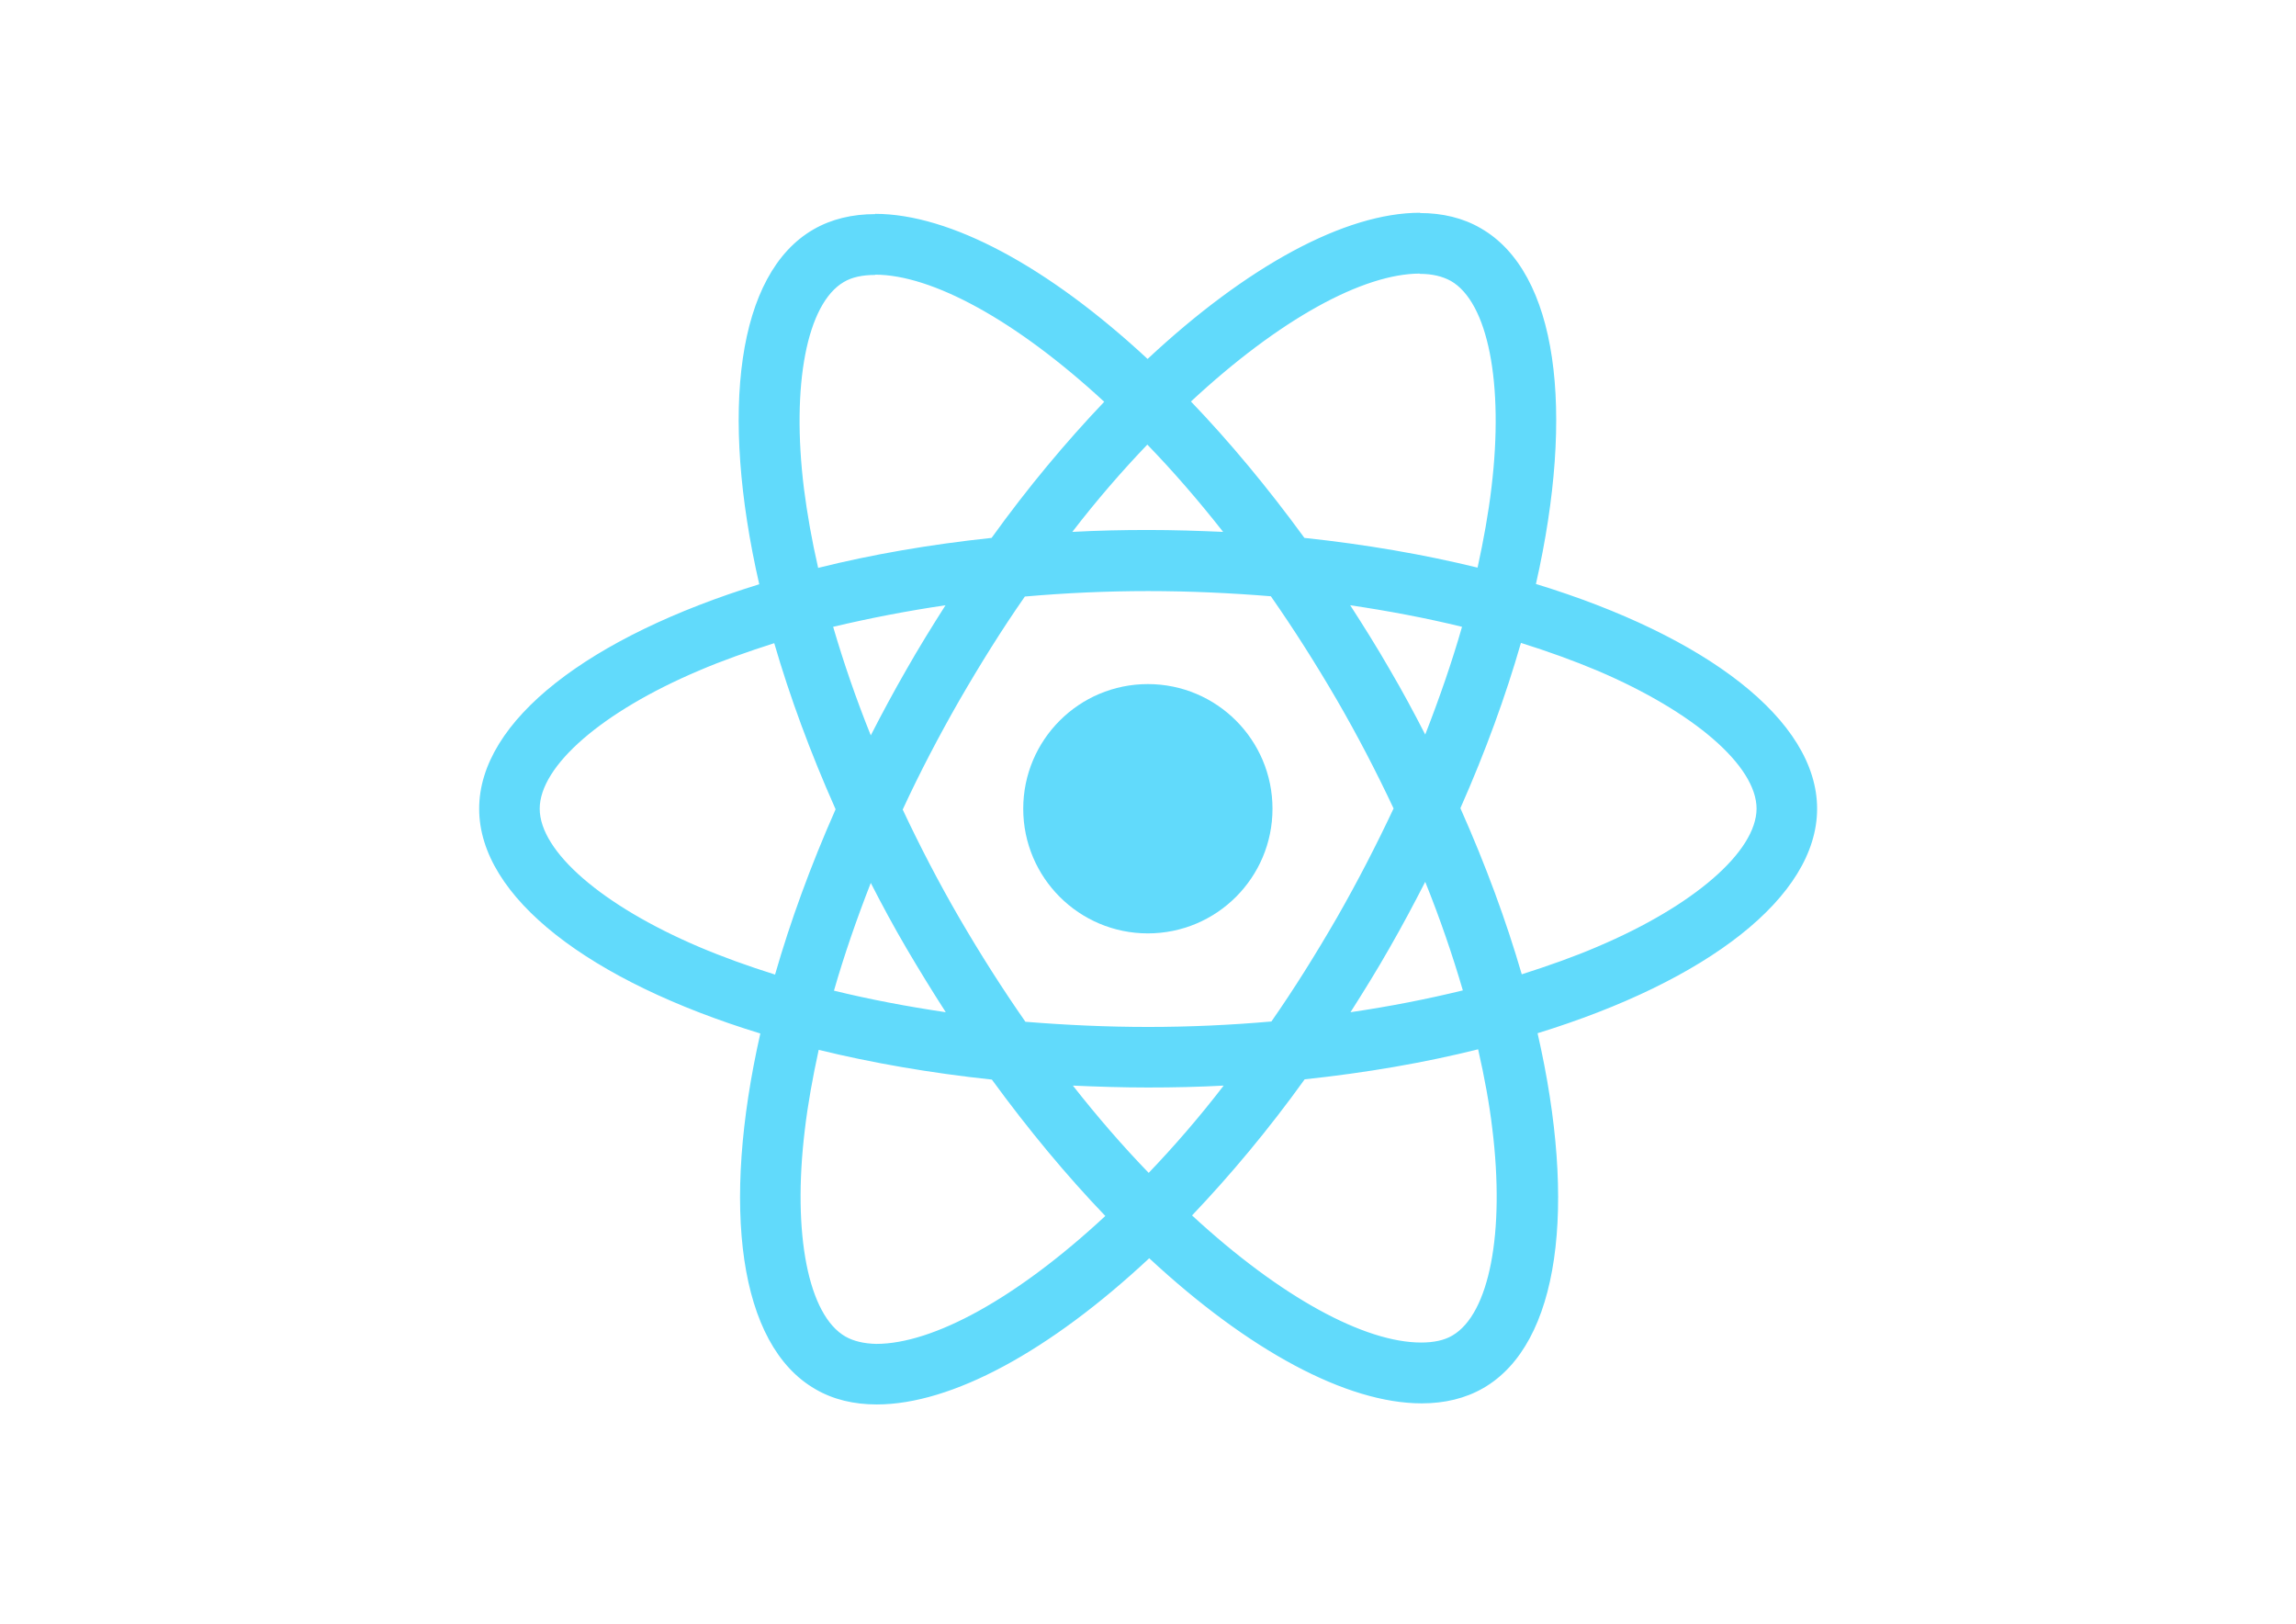
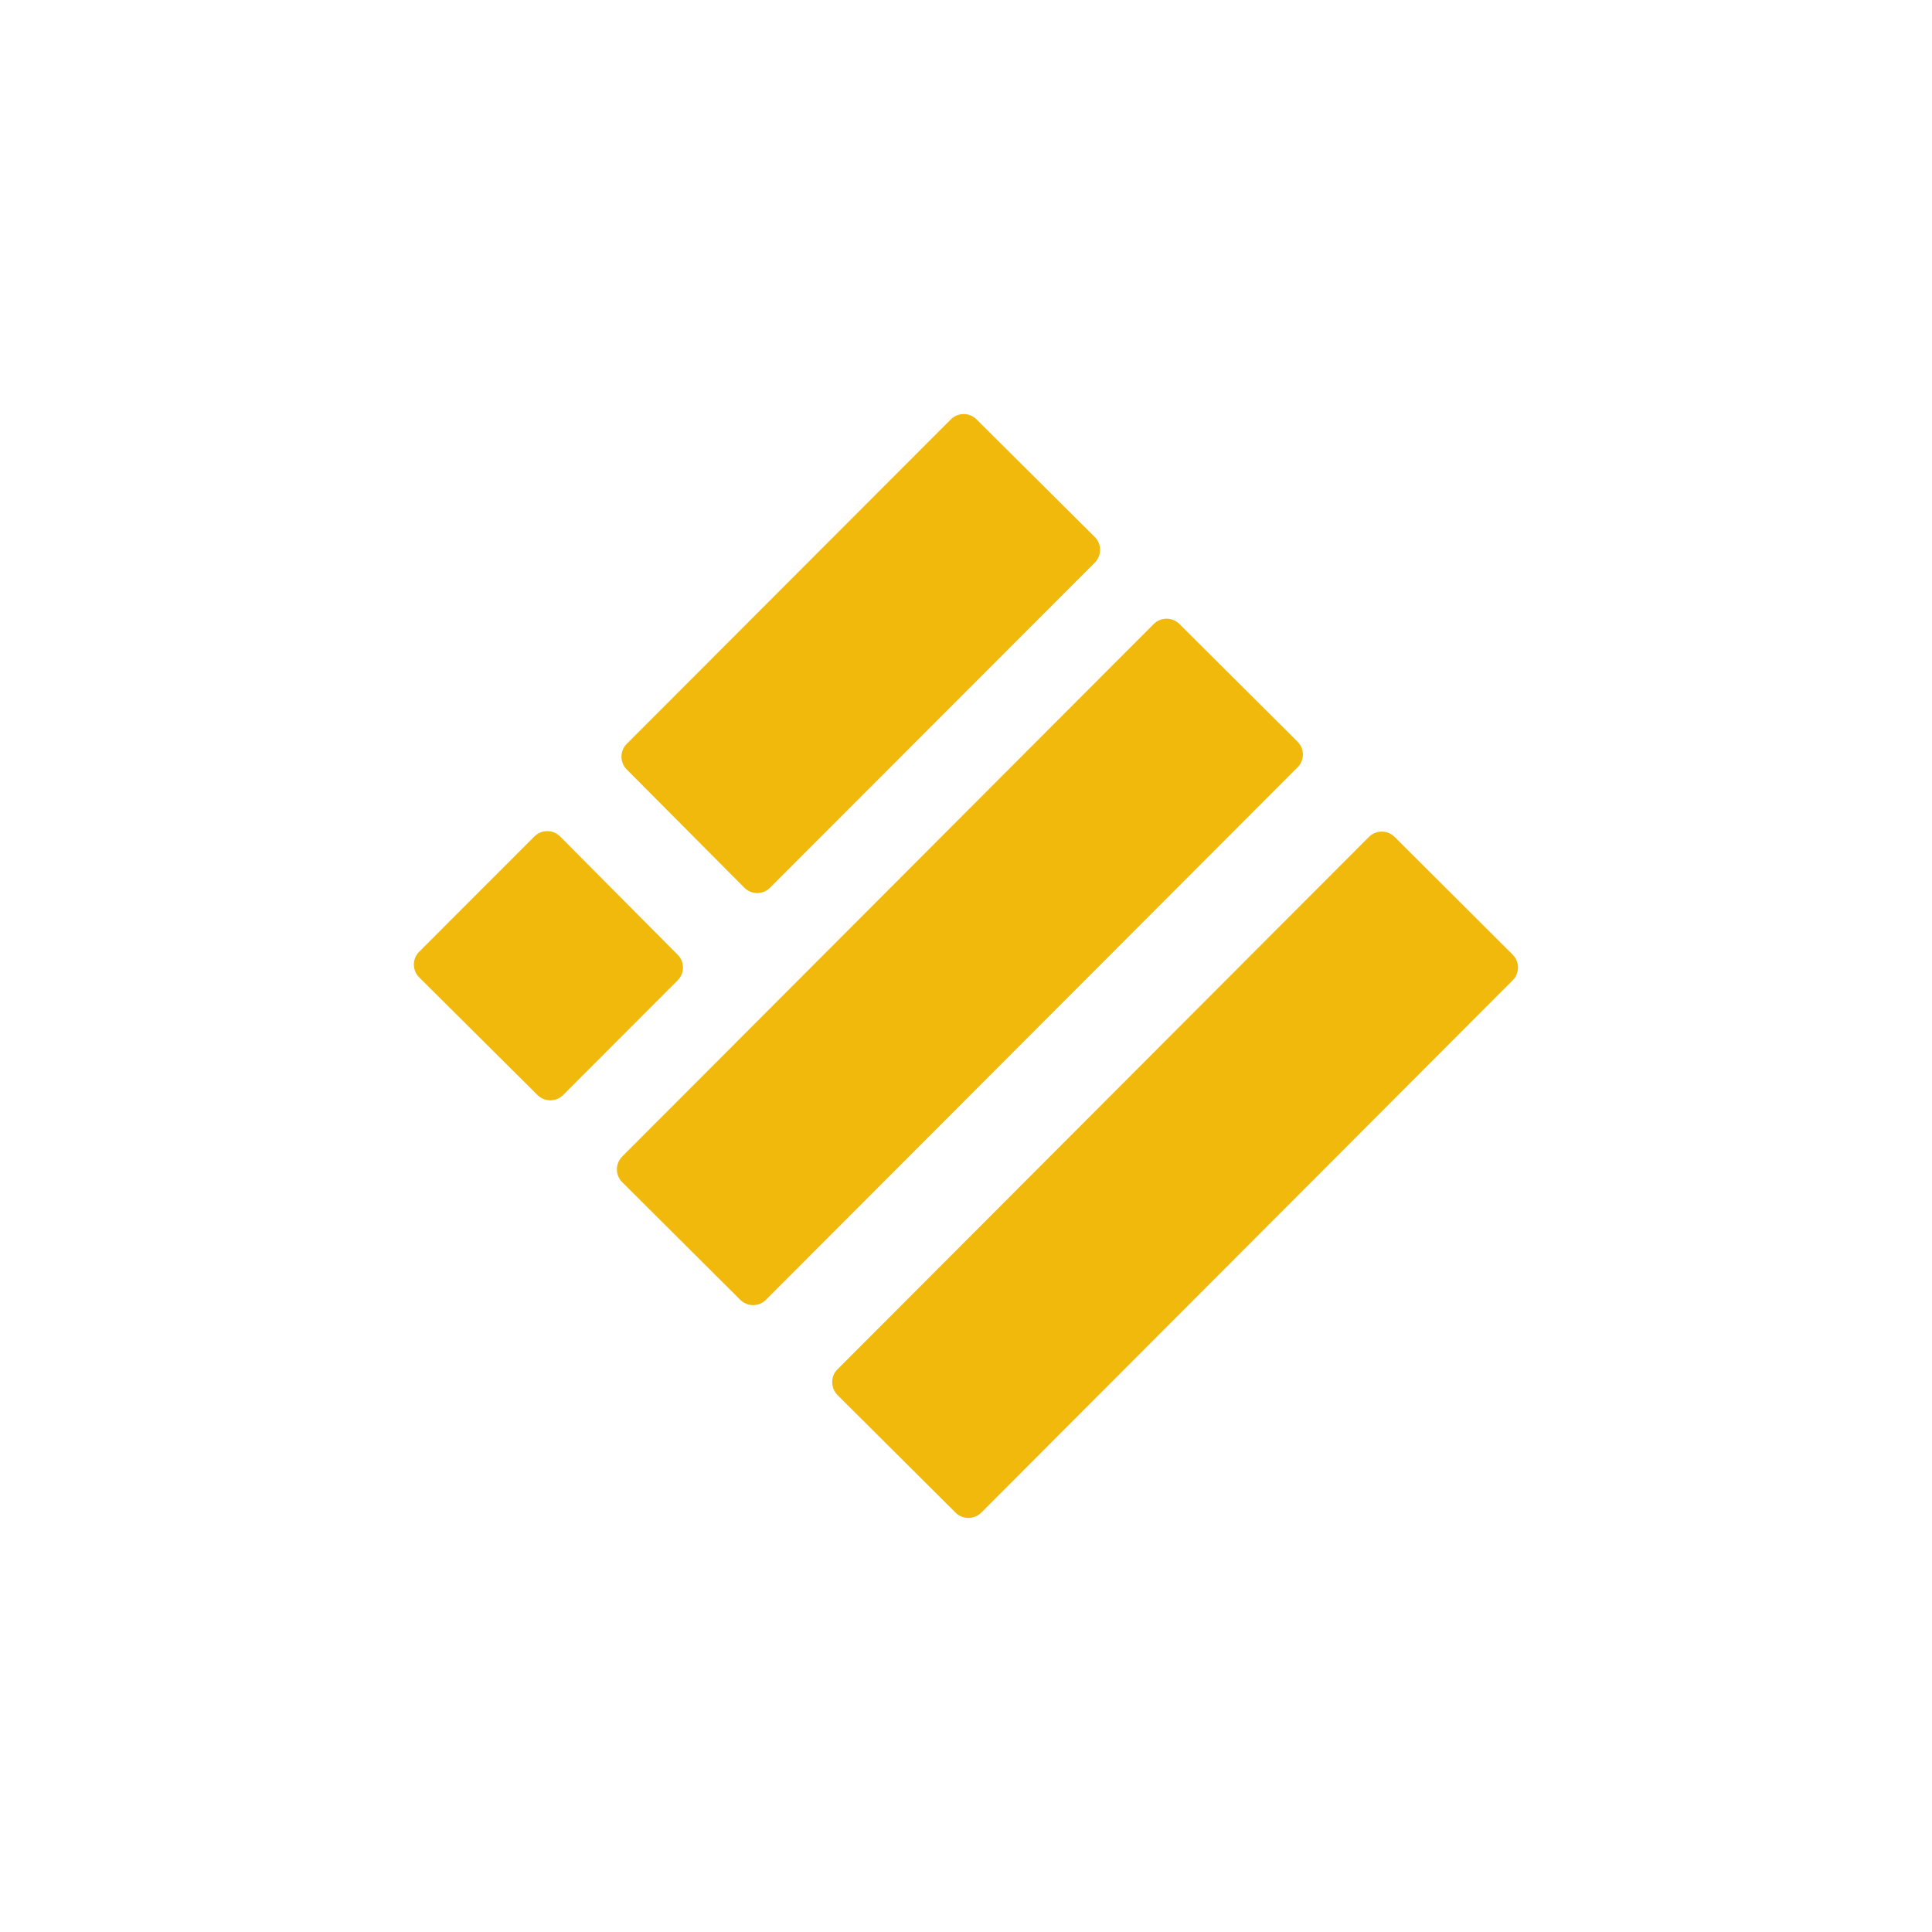
- <svg xmlns="http://www.w3.org/2000/svg" viewBox="0 0 841.9 595.3">
-   <g fill="#61DAFB">
-     <path d="M666.3 296.5c0-32.5-40.7-63.3-103.1-82.4 14.4-63.6 8-114.2-20.2-130.4-6.5-3.8-14.1-5.6-22.4-5.6v22.3c4.6 0 8.3.9 11.4 2.6 13.6 7.8 19.5 37.5 14.9 75.7-1.1 9.4-2.9 19.3-5.1 29.4-19.6-4.8-41-8.5-63.5-10.9-13.5-18.5-27.5-35.3-41.6-50 32.6-30.3 63.2-46.9 84-46.9V78c-27.5 0-63.5 19.6-99.9 53.6-36.4-33.8-72.4-53.2-99.9-53.2v22.3c20.7 0 51.4 16.5 84 46.6-14 14.7-28 31.4-41.3 49.9-22.6 2.4-44 6.1-63.6 11-2.3-10-4-19.7-5.2-29-4.7-38.2 1.1-67.9 14.6-75.8 3-1.8 6.9-2.6 11.5-2.6V78.5c-8.4 0-16 1.8-22.6 5.6-28.1 16.2-34.4 66.7-19.9 130.1-62.2 19.2-102.7 49.9-102.7 82.3 0 32.5 40.7 63.3 103.1 82.4-14.4 63.6-8 114.2 20.2 130.4 6.5 3.8 14.1 5.6 22.5 5.6 27.5 0 63.5-19.6 99.9-53.6 36.4 33.8 72.4 53.2 99.9 53.2 8.4 0 16-1.8 22.6-5.6 28.1-16.2 34.4-66.7 19.9-130.1 62-19.1 102.5-49.9 102.5-82.3zm-130.2-66.7c-3.7 12.9-8.3 26.2-13.5 39.5-4.1-8-8.4-16-13.1-24-4.6-8-9.5-15.8-14.4-23.4 14.2 2.1 27.9 4.7 41 7.9zm-45.8 106.5c-7.8 13.5-15.8 26.3-24.1 38.2-14.9 1.3-30 2-45.2 2-15.1 0-30.2-.7-45-1.9-8.3-11.9-16.4-24.6-24.2-38-7.6-13.1-14.5-26.4-20.8-39.8 6.2-13.4 13.2-26.8 20.7-39.9 7.8-13.5 15.8-26.3 24.1-38.2 14.9-1.3 30-2 45.2-2 15.1 0 30.2.7 45 1.9 8.3 11.9 16.4 24.6 24.2 38 7.6 13.1 14.5 26.4 20.8 39.8-6.3 13.4-13.2 26.8-20.7 39.9zm32.3-13c5.4 13.4 10 26.8 13.8 39.8-13.1 3.2-26.9 5.9-41.2 8 4.9-7.7 9.8-15.6 14.4-23.7 4.6-8 8.9-16.1 13-24.1zM421.2 430c-9.3-9.6-18.6-20.3-27.8-32 9 .4 18.2.7 27.5.7 9.4 0 18.7-.2 27.8-.7-9 11.7-18.3 22.4-27.5 32zm-74.4-58.9c-14.2-2.1-27.9-4.7-41-7.9 3.7-12.9 8.3-26.2 13.5-39.5 4.1 8 8.4 16 13.1 24 4.7 8 9.5 15.8 14.4 23.4zM420.7 163c9.3 9.6 18.6 20.3 27.8 32-9-.4-18.2-.7-27.5-.7-9.4 0-18.7.2-27.8.7 9-11.7 18.3-22.4 27.5-32zm-74 58.9c-4.9 7.7-9.8 15.6-14.4 23.7-4.6 8-8.9 16-13 24-5.4-13.4-10-26.8-13.8-39.8 13.1-3.1 26.9-5.8 41.2-7.9zm-90.5 125.2c-35.4-15.1-58.3-34.9-58.3-50.6 0-15.7 22.9-35.6 58.3-50.6 8.6-3.7 18-7 27.7-10.1 5.7 19.6 13.2 40 22.5 60.9-9.2 20.8-16.6 41.1-22.2 60.6-9.9-3.1-19.3-6.5-28-10.2zM310 490c-13.6-7.8-19.5-37.5-14.9-75.7 1.1-9.4 2.9-19.3 5.1-29.4 19.6 4.8 41 8.5 63.5 10.9 13.5 18.5 27.5 35.3 41.6 50-32.6 30.3-63.2 46.9-84 46.9-4.5-.1-8.3-1-11.3-2.7zm237.2-76.2c4.7 38.2-1.1 67.9-14.6 75.8-3 1.8-6.9 2.6-11.5 2.6-20.7 0-51.4-16.5-84-46.6 14-14.7 28-31.4 41.3-49.9 22.6-2.4 44-6.1 63.6-11 2.3 10.1 4.1 19.8 5.2 29.1zm38.5-66.7c-8.6 3.7-18 7-27.7 10.1-5.7-19.6-13.2-40-22.5-60.9 9.2-20.8 16.6-41.1 22.2-60.6 9.9 3.1 19.3 6.5 28.1 10.2 35.4 15.1 58.3 34.9 58.3 50.6-.1 15.7-23 35.6-58.4 50.6zM320.8 78.4z" />
-     <circle cx="420.9" cy="296.5" r="45.7" />
-     <path d="M520.5 78.1z" />
-   </g>
+ <svg xmlns="http://www.w3.org/2000/svg" width="24" height="24" viewBox="0 0 24 24">
+   <path fill="#F0B90B" d="M14.332 7.752a.226.226 0 0 1 .32 0l1.466 1.461a.225.225 0 0 1 0 .32l-6.603 6.613a.225.225 0 0 1-.32 0l-1.465-1.46a.225.225 0 0 1 0-.32zm2.673 2.645a.226.226 0 0 1 .32 0l1.466 1.462a.226.226 0 0 1 0 .319L12.19 18.79a.226.226 0 0 1-.32 0l-1.467-1.461a.23.23 0 0 1-.049-.246a.2.2 0 0 1 .05-.073zM13.599 6.99a.226.226 0 0 0 0-.32l-1.468-1.46a.226.226 0 0 0-.32 0L7.786 9.24a.225.225 0 0 0 0 .319l1.46 1.468a.225.225 0 0 0 .32 0zm-5.181 5.188a.225.225 0 0 0 0-.318l-1.46-1.469a.226.226 0 0 0-.32 0l-1.43 1.431a.225.225 0 0 0 0 .32l1.468 1.46a.226.226 0 0 0 .32 0z" />
</svg>
